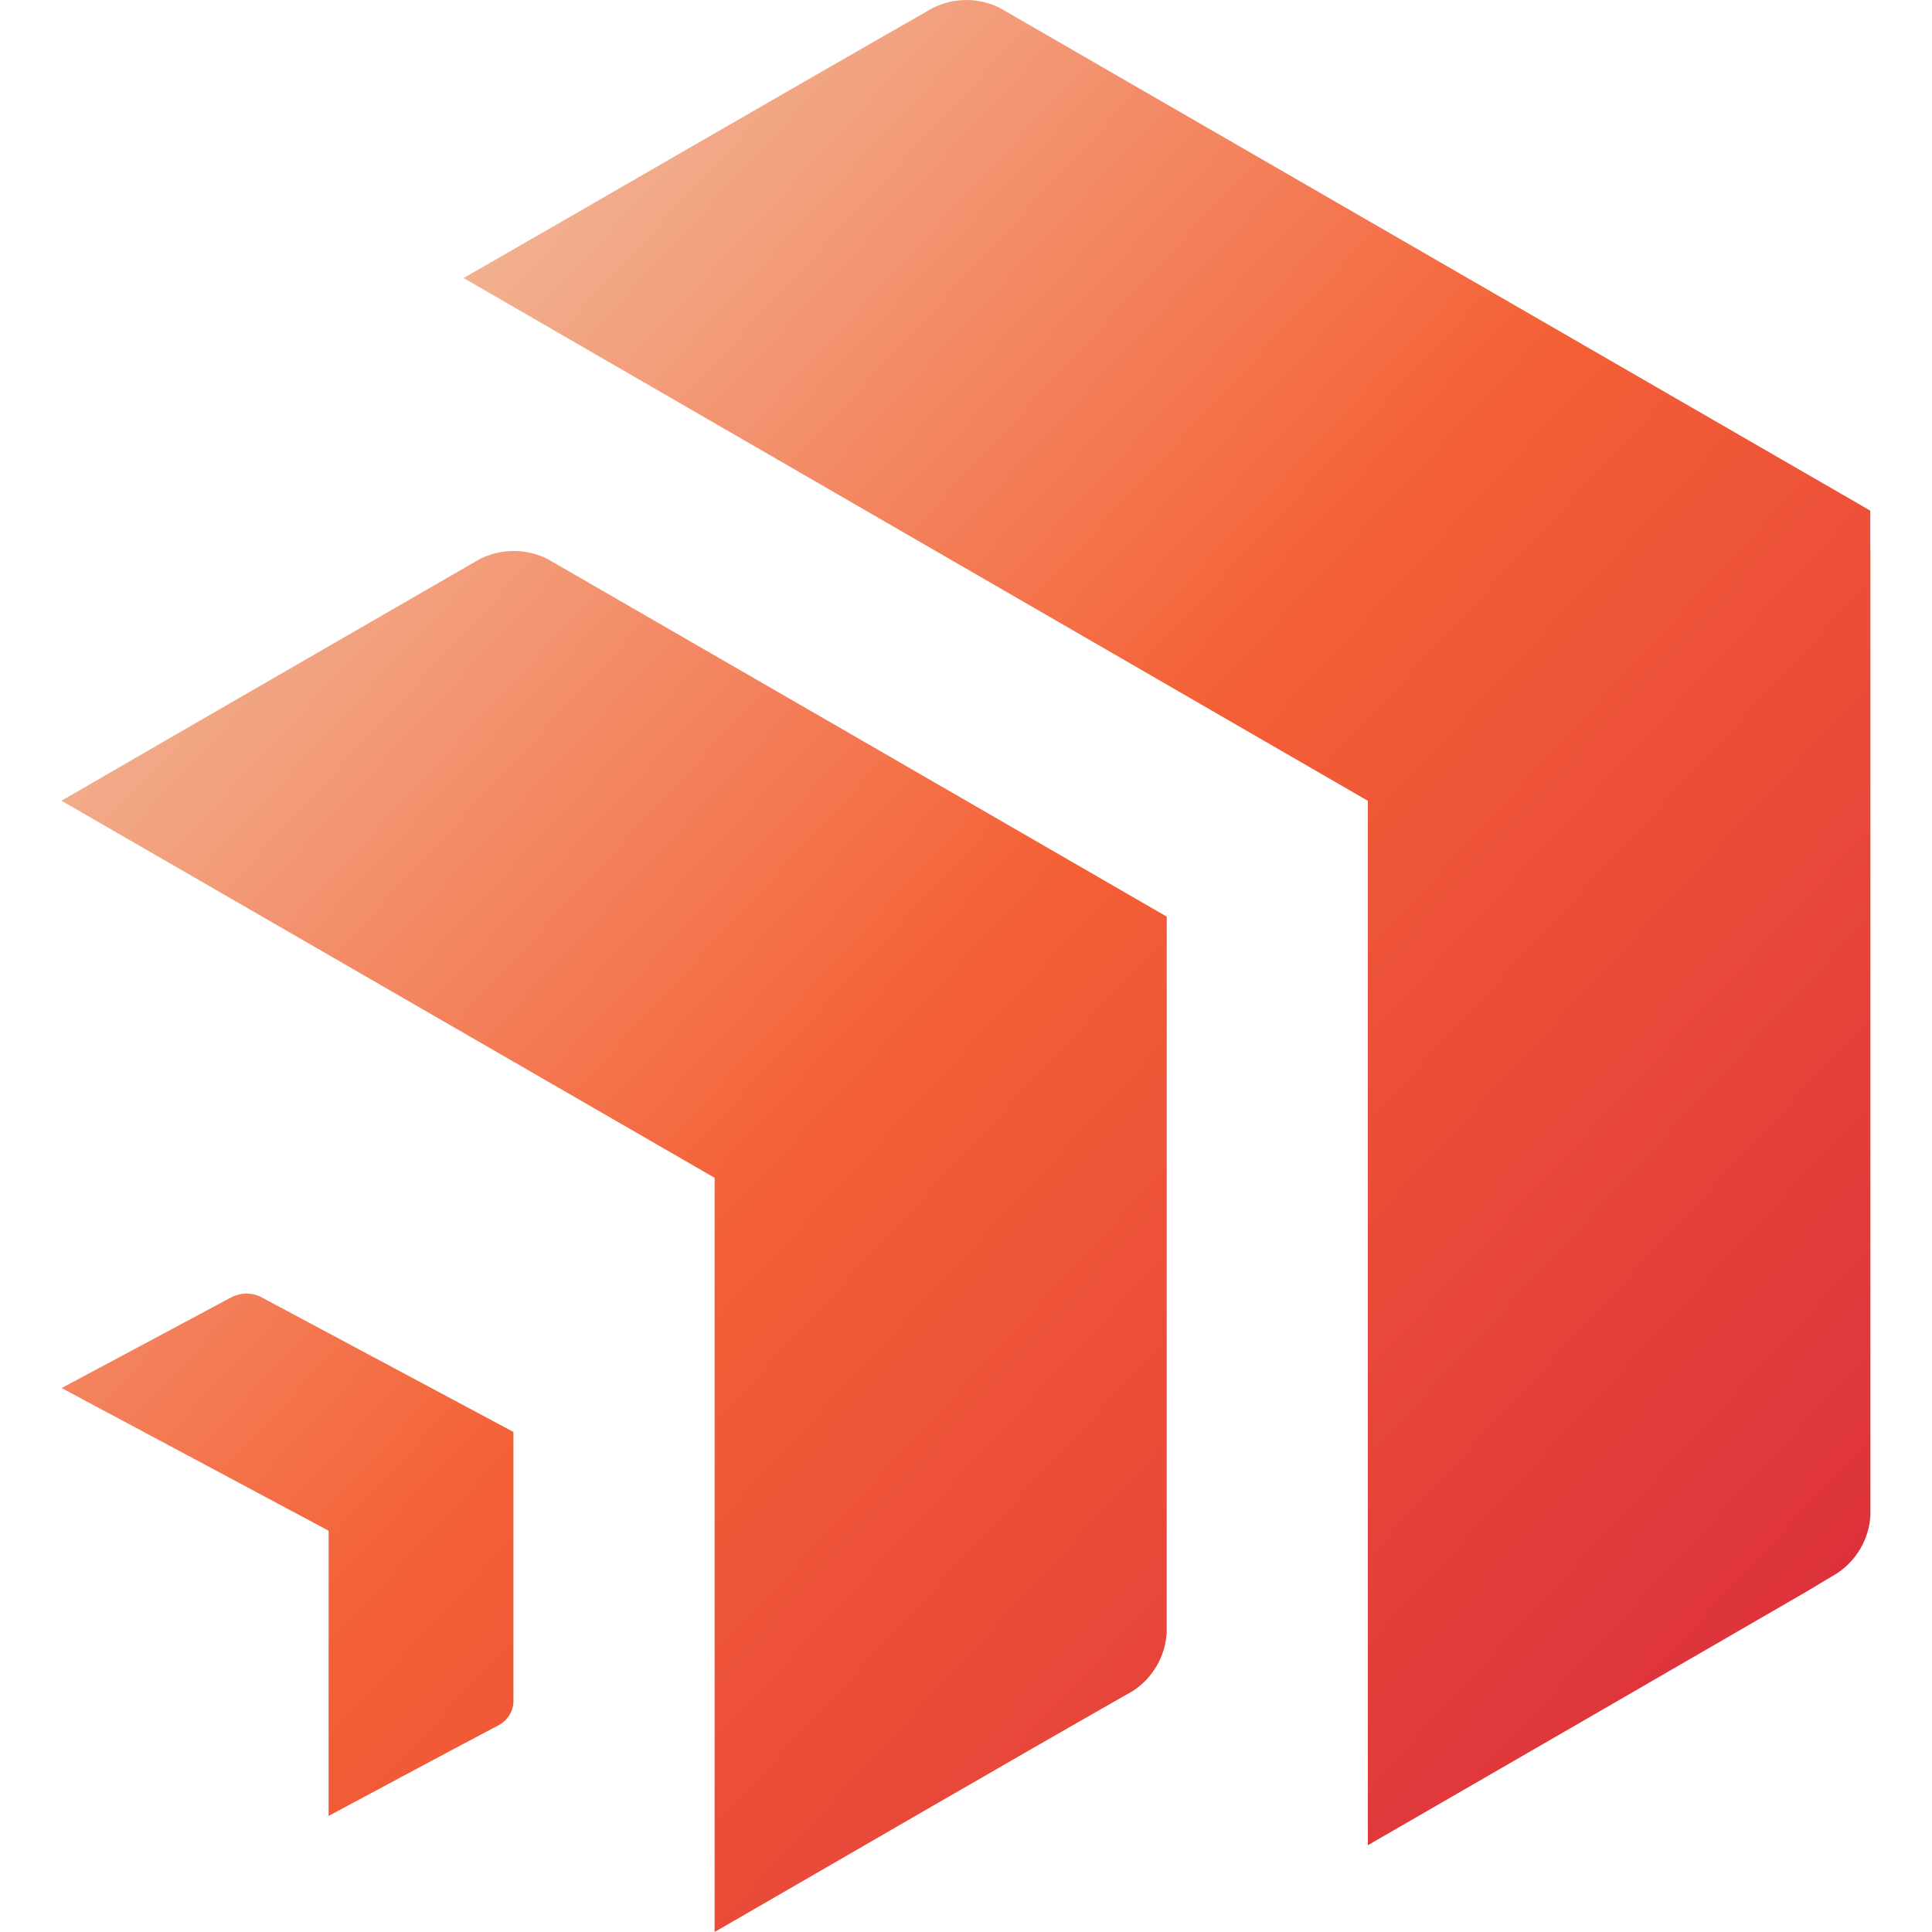
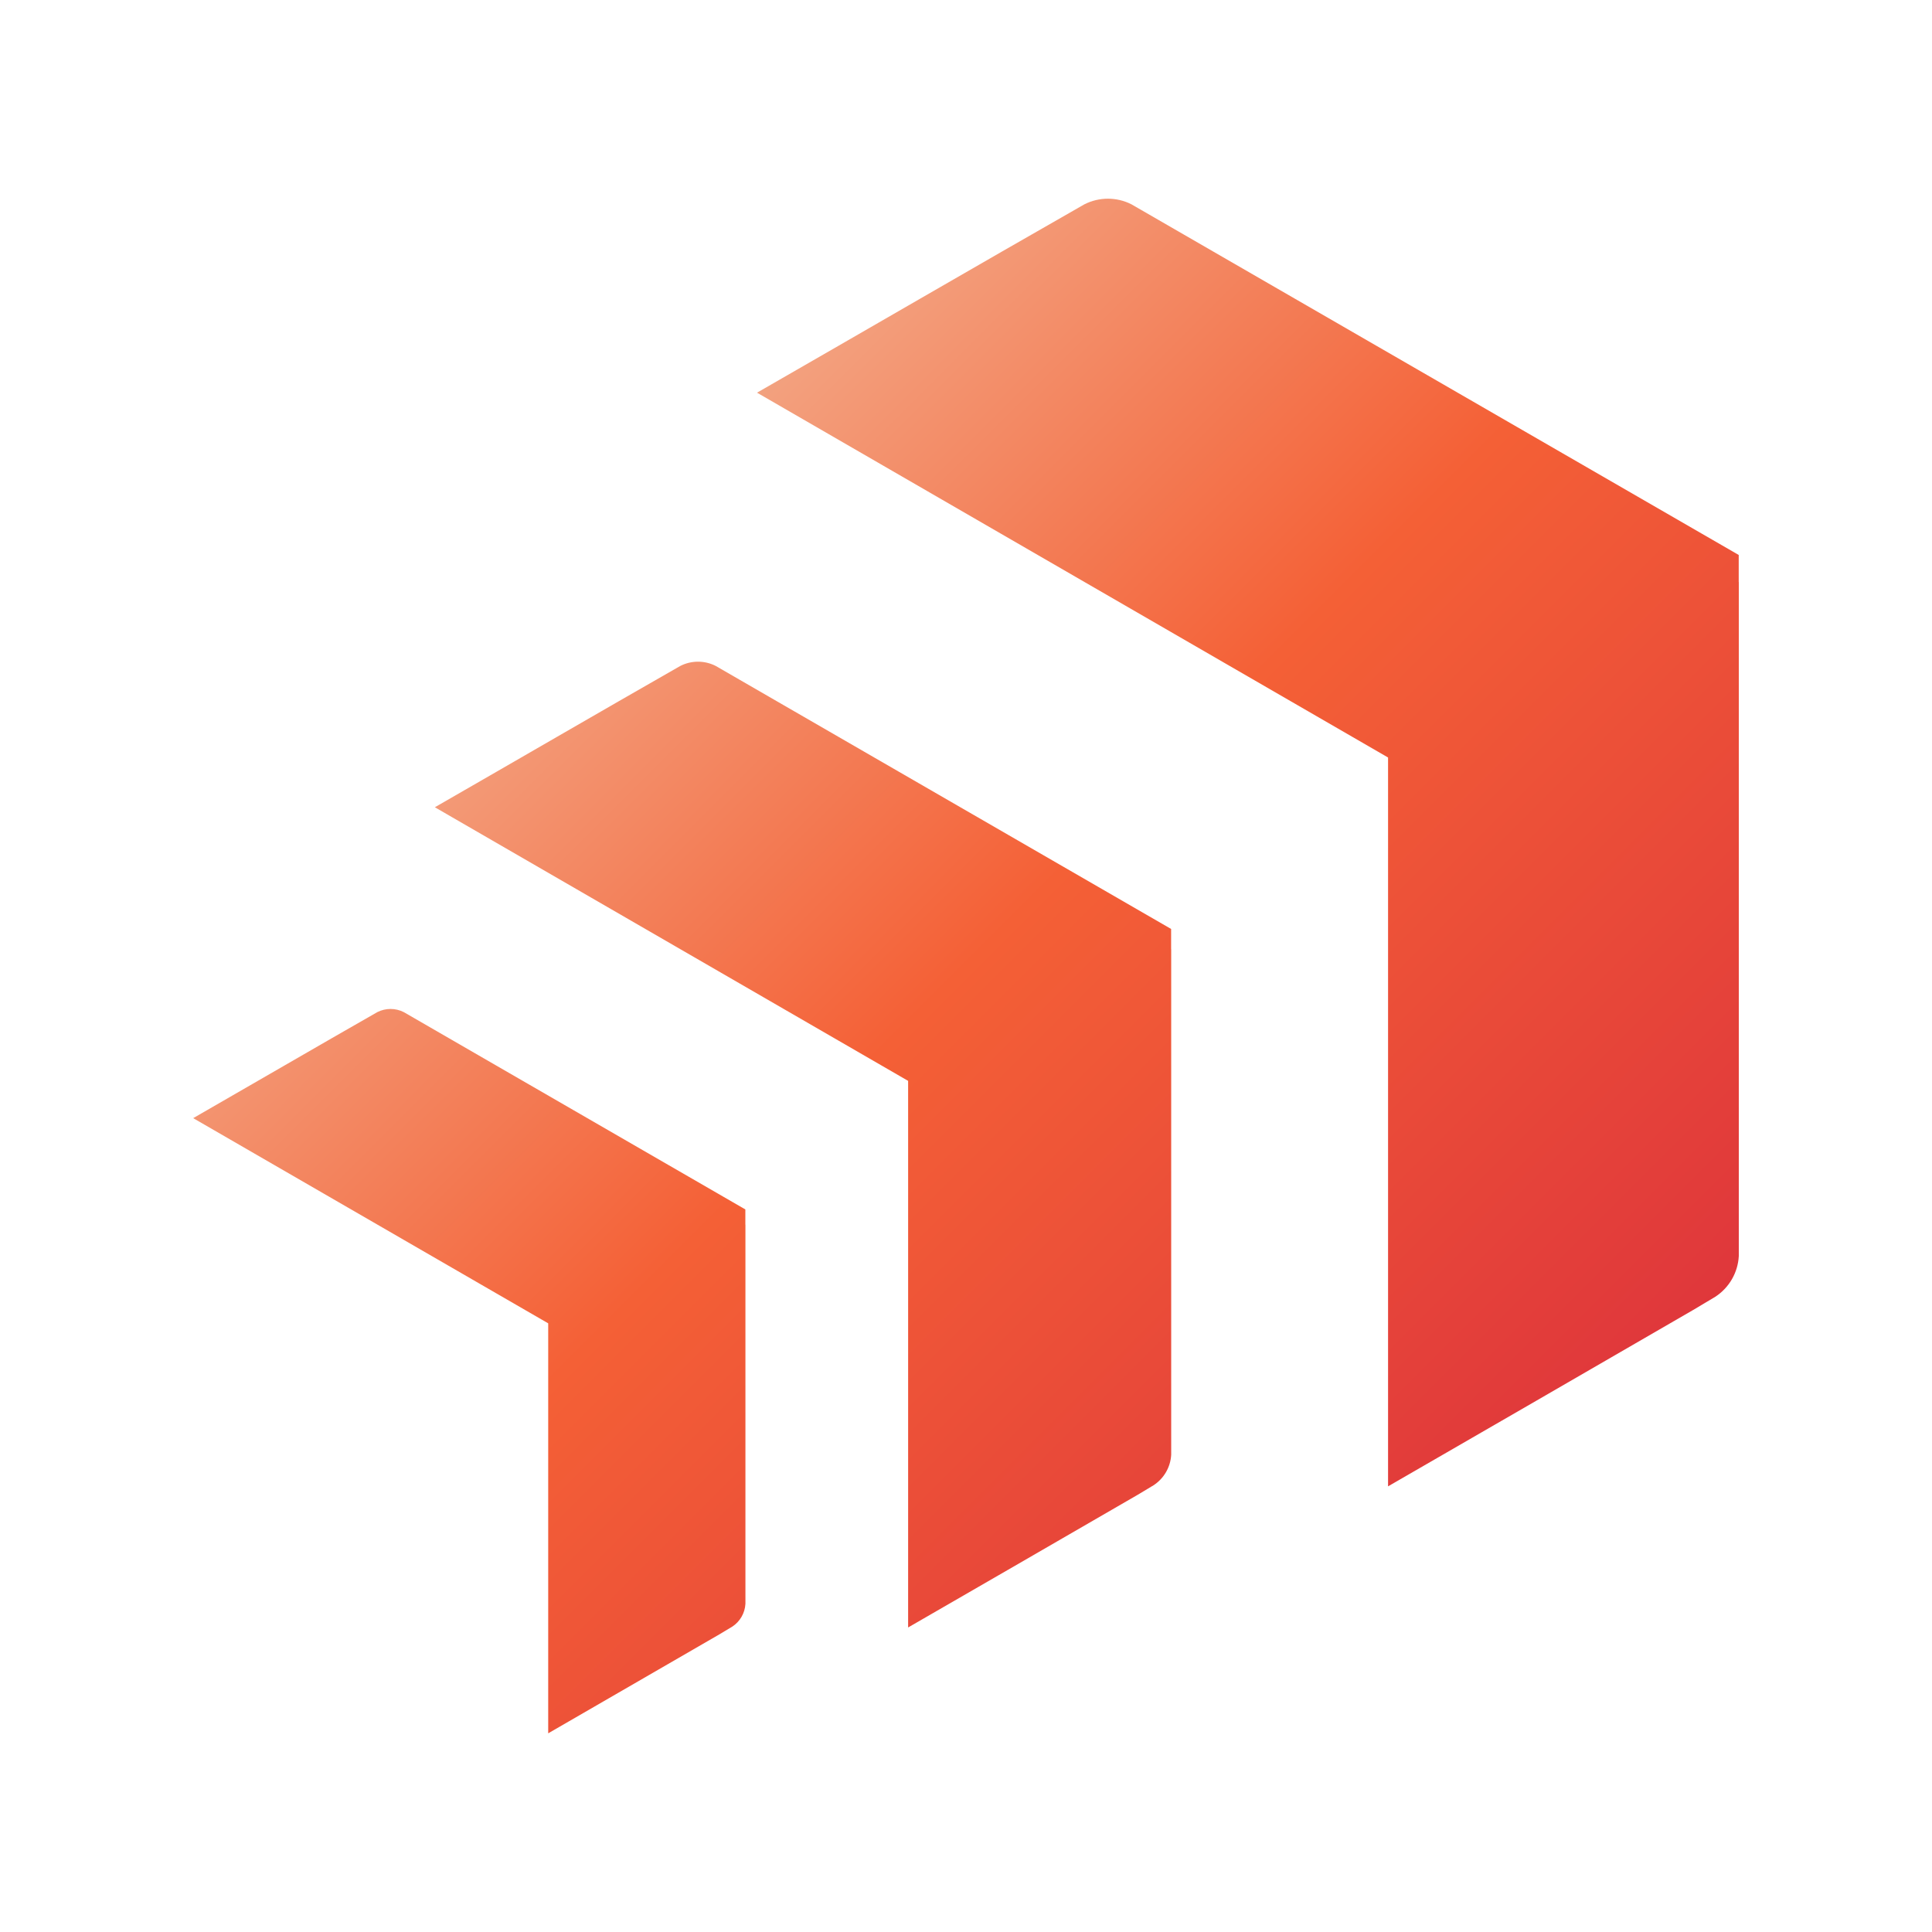
<svg xmlns="http://www.w3.org/2000/svg" role="img" viewBox="0 0 24 24">
  <defs>
    <linearGradient id="progressGradient" x1="0" y1="0" x2="1" y2="1">
      <stop offset="0%" stop-color="#F1E0C5" />
      <stop offset="50%" stop-color="#F46036" />
      <stop offset="100%" stop-color="#D7263D" />
    </linearGradient>
  </defs>
-   <path fill="url(#progressGradient)" d="M23.235 6.825v11.997a.924.924 0 0 1-.419.725l-.393.235c-1.961 1.135-3.687 2.134-5.431 3.14V9.948L5.759 3.454C7.703 2.338 9.64 1.211 11.586.1a.927.927 0 0 1 .837 0l10.81 6.243v.482zm-8.741 4.562A9631.706 9631.706 0 0 0 6.8 6.943a.94.94 0 0 0-.837 0c-1.733 1.001-3.467 2-5.199 3.004l8.113 4.684V24c1.732-.999 3.46-2.006 5.197-2.995a.927.927 0 0 0 .419-.724zM6.378 17.788 3.233 16.107a.384.356 0 0 0-.343 0c-.708.379-1.417.757-2.125 1.136l3.317 1.772V22.558c.708-.378 1.414-.759 2.124-1.133a.379.351 0 0 0 .172-.273z" />
+   <path fill="url(#progressGradient)" d="M 21.6,7.231 L 21.6,15.603 A 0.645,0.645 0 0,1 21.308,16.109 L 21.033,16.273 C 19.665,17.065 18.46,17.762 17.243,18.464 L 17.243,9.41 L 9.404,4.878 C 10.761,4.099 12.113,3.313 13.471,2.538 A 0.647,0.647 0 0,1 14.055,2.538 L 21.599,6.894 L 21.599,7.231 L 21.6,7.231 M 14.549,11.792 L 14.549,18.071 A 0.484,0.484 0 0,1 14.329,18.451 L 14.124,18.574 C 13.097,19.168 12.194,19.691 11.281,20.217 L 11.281,13.427 L 5.402,10.028 C 6.419,9.444 7.433,8.854 8.452,8.272 A 0.485,0.485 0 0,1 8.89,8.272 L 14.548,11.54 L 14.548,11.792 L 14.549,11.792 M 9.26,15.213 L 9.26,19.923 A 0.363,0.363 0 0,1 9.096,20.207 L 8.941,20.3 C 8.172,20.745 7.494,21.137 6.81,21.532 L 6.81,16.439 L 2.4,13.89 C 3.163,13.452 3.923,13.009 4.687,12.573 A 0.364,0.364 0 0,1 5.016,12.573 L 9.259,15.024 L 9.259,15.213 L 9.26,15.213" />
</svg>
